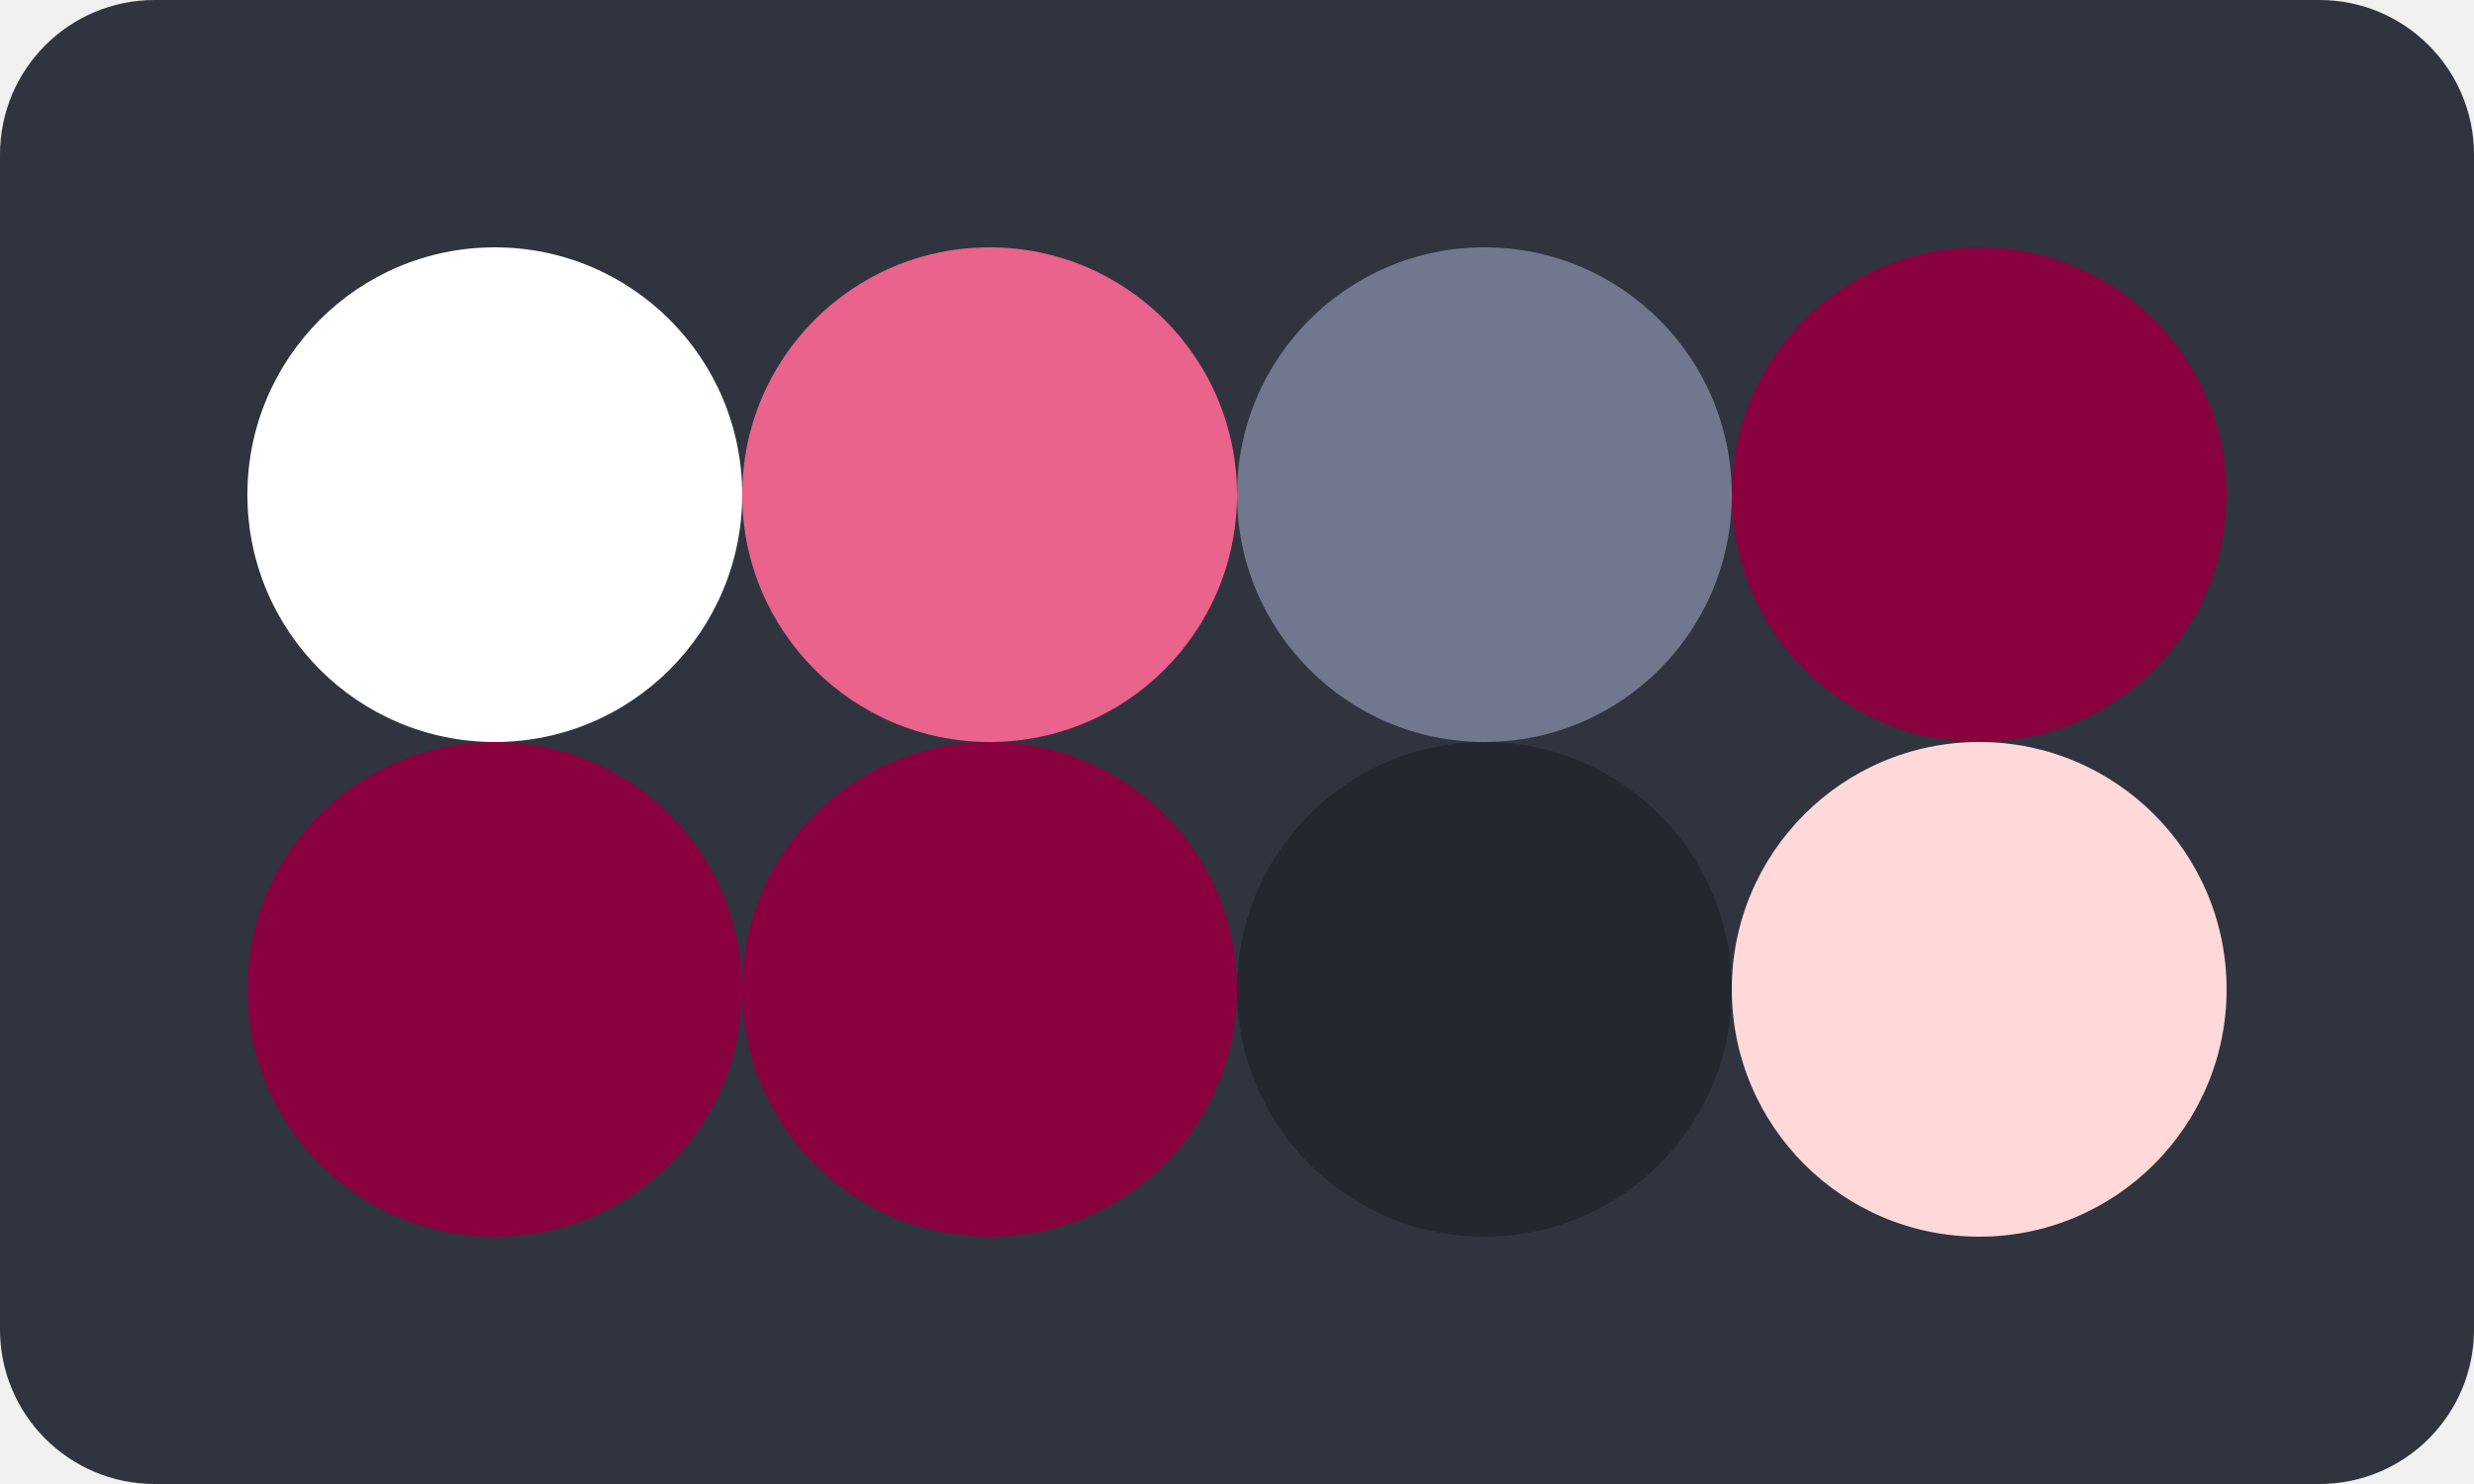
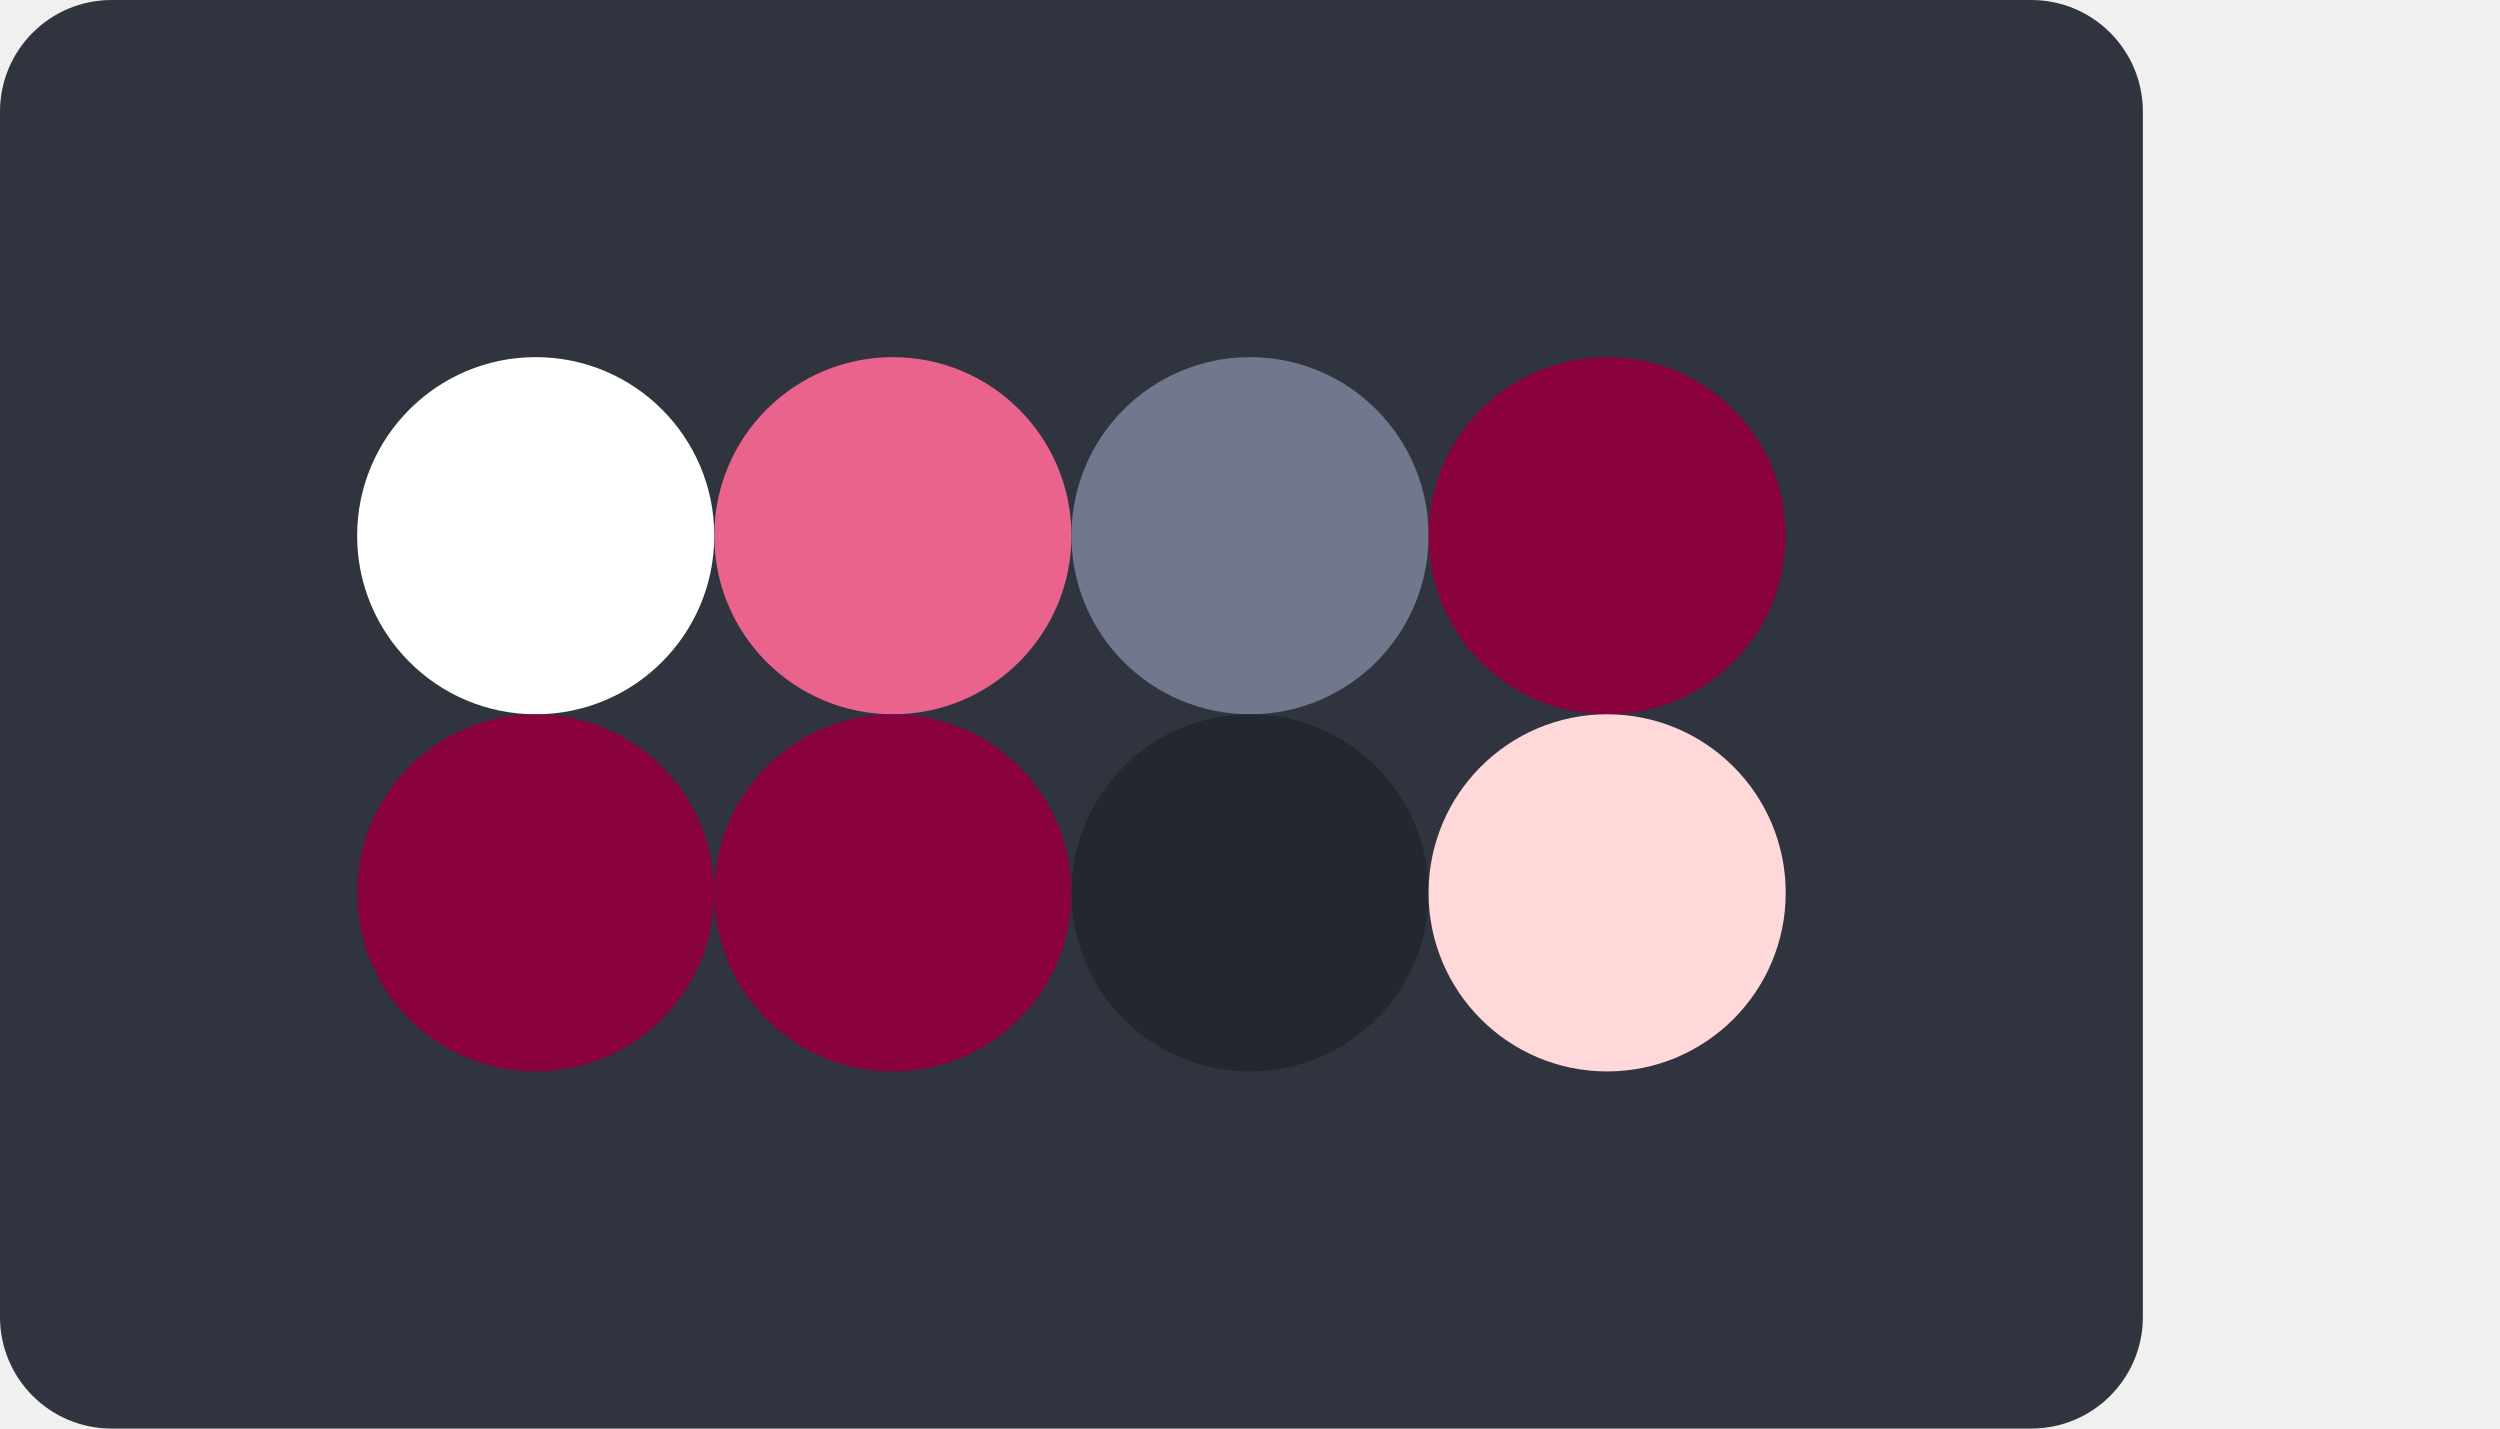
- <svg xmlns="http://www.w3.org/2000/svg" class="vector" width="80px" height="48px" baseProfile="full" version="1.1">
-   <rect width="80" height="48" fill="#30343F" rx="5" ry="5" />
-   <circle cx="16" cy="16" r="8" fill="white" />
-   <circle cx="32" cy="16" r="8" fill="#EA638C" />
-   <circle cx="48" cy="16" r="8" fill="#71788E" />
-   <circle cx="64" cy="16" r="8" fill="#89023E" />
-   <circle cx="16" cy="32" r="8" fill="#89023E" />
-   <circle cx="32" cy="32" r="8" fill="#89023E" />
-   <circle cx="48" cy="32" r="8" fill="#23272F" />
-   <circle cx="64" cy="32" r="8" fill="#FFD9DA" />
+ <svg xmlns="http://www.w3.org/2000/svg" class="vector" width="112px" height="64px" baseProfile="full" version="1.1">
+   <rect width="96" height="64" fill="#30343F" rx="5" ry="5" />
+   <circle cx="24" cy="24" r="8" fill="white" />
+   <circle cx="40" cy="24" r="8" fill="#EA638C" />
+   <circle cx="56" cy="24" r="8" fill="#71788E" />
+   <circle cx="72" cy="24" r="8" fill="#89023E" />
+   <circle cx="24" cy="40" r="8" fill="#89023E" />
+   <circle cx="40" cy="40" r="8" fill="#89023E" />
+   <circle cx="56" cy="40" r="8" fill="#23272F" />
+   <circle cx="72" cy="40" r="8" fill="#FFD9DA" />
</svg>
